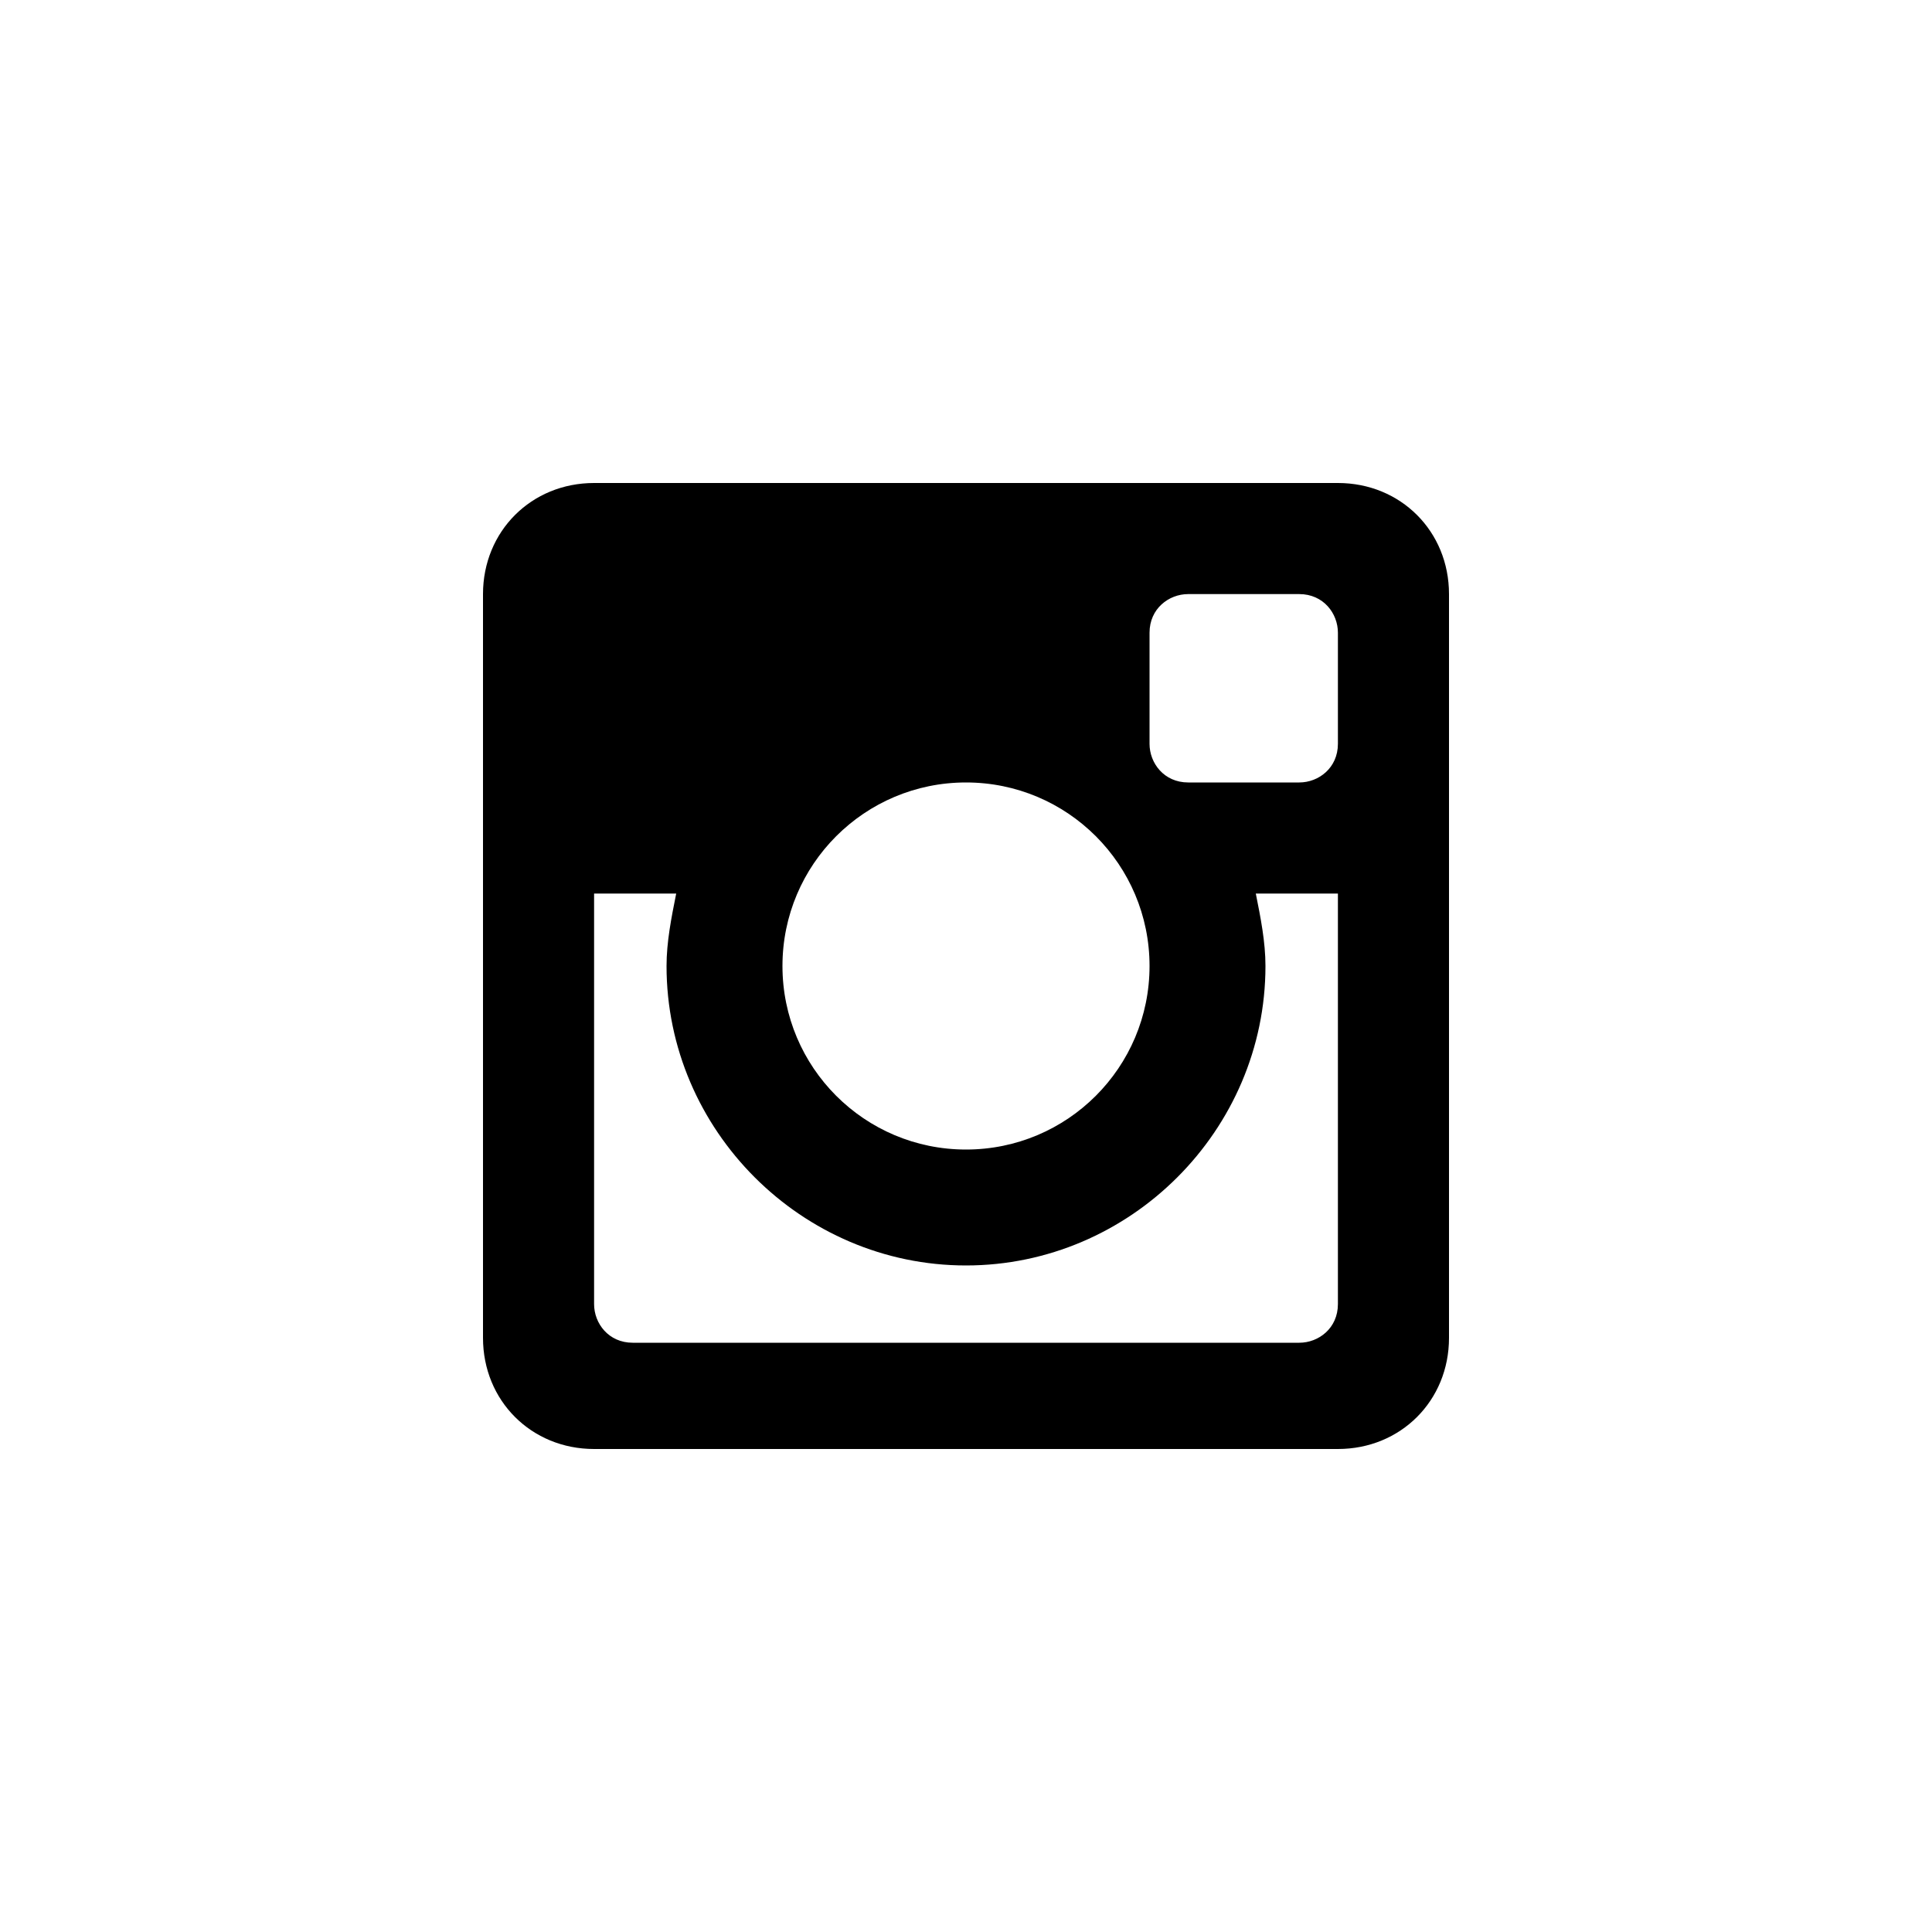
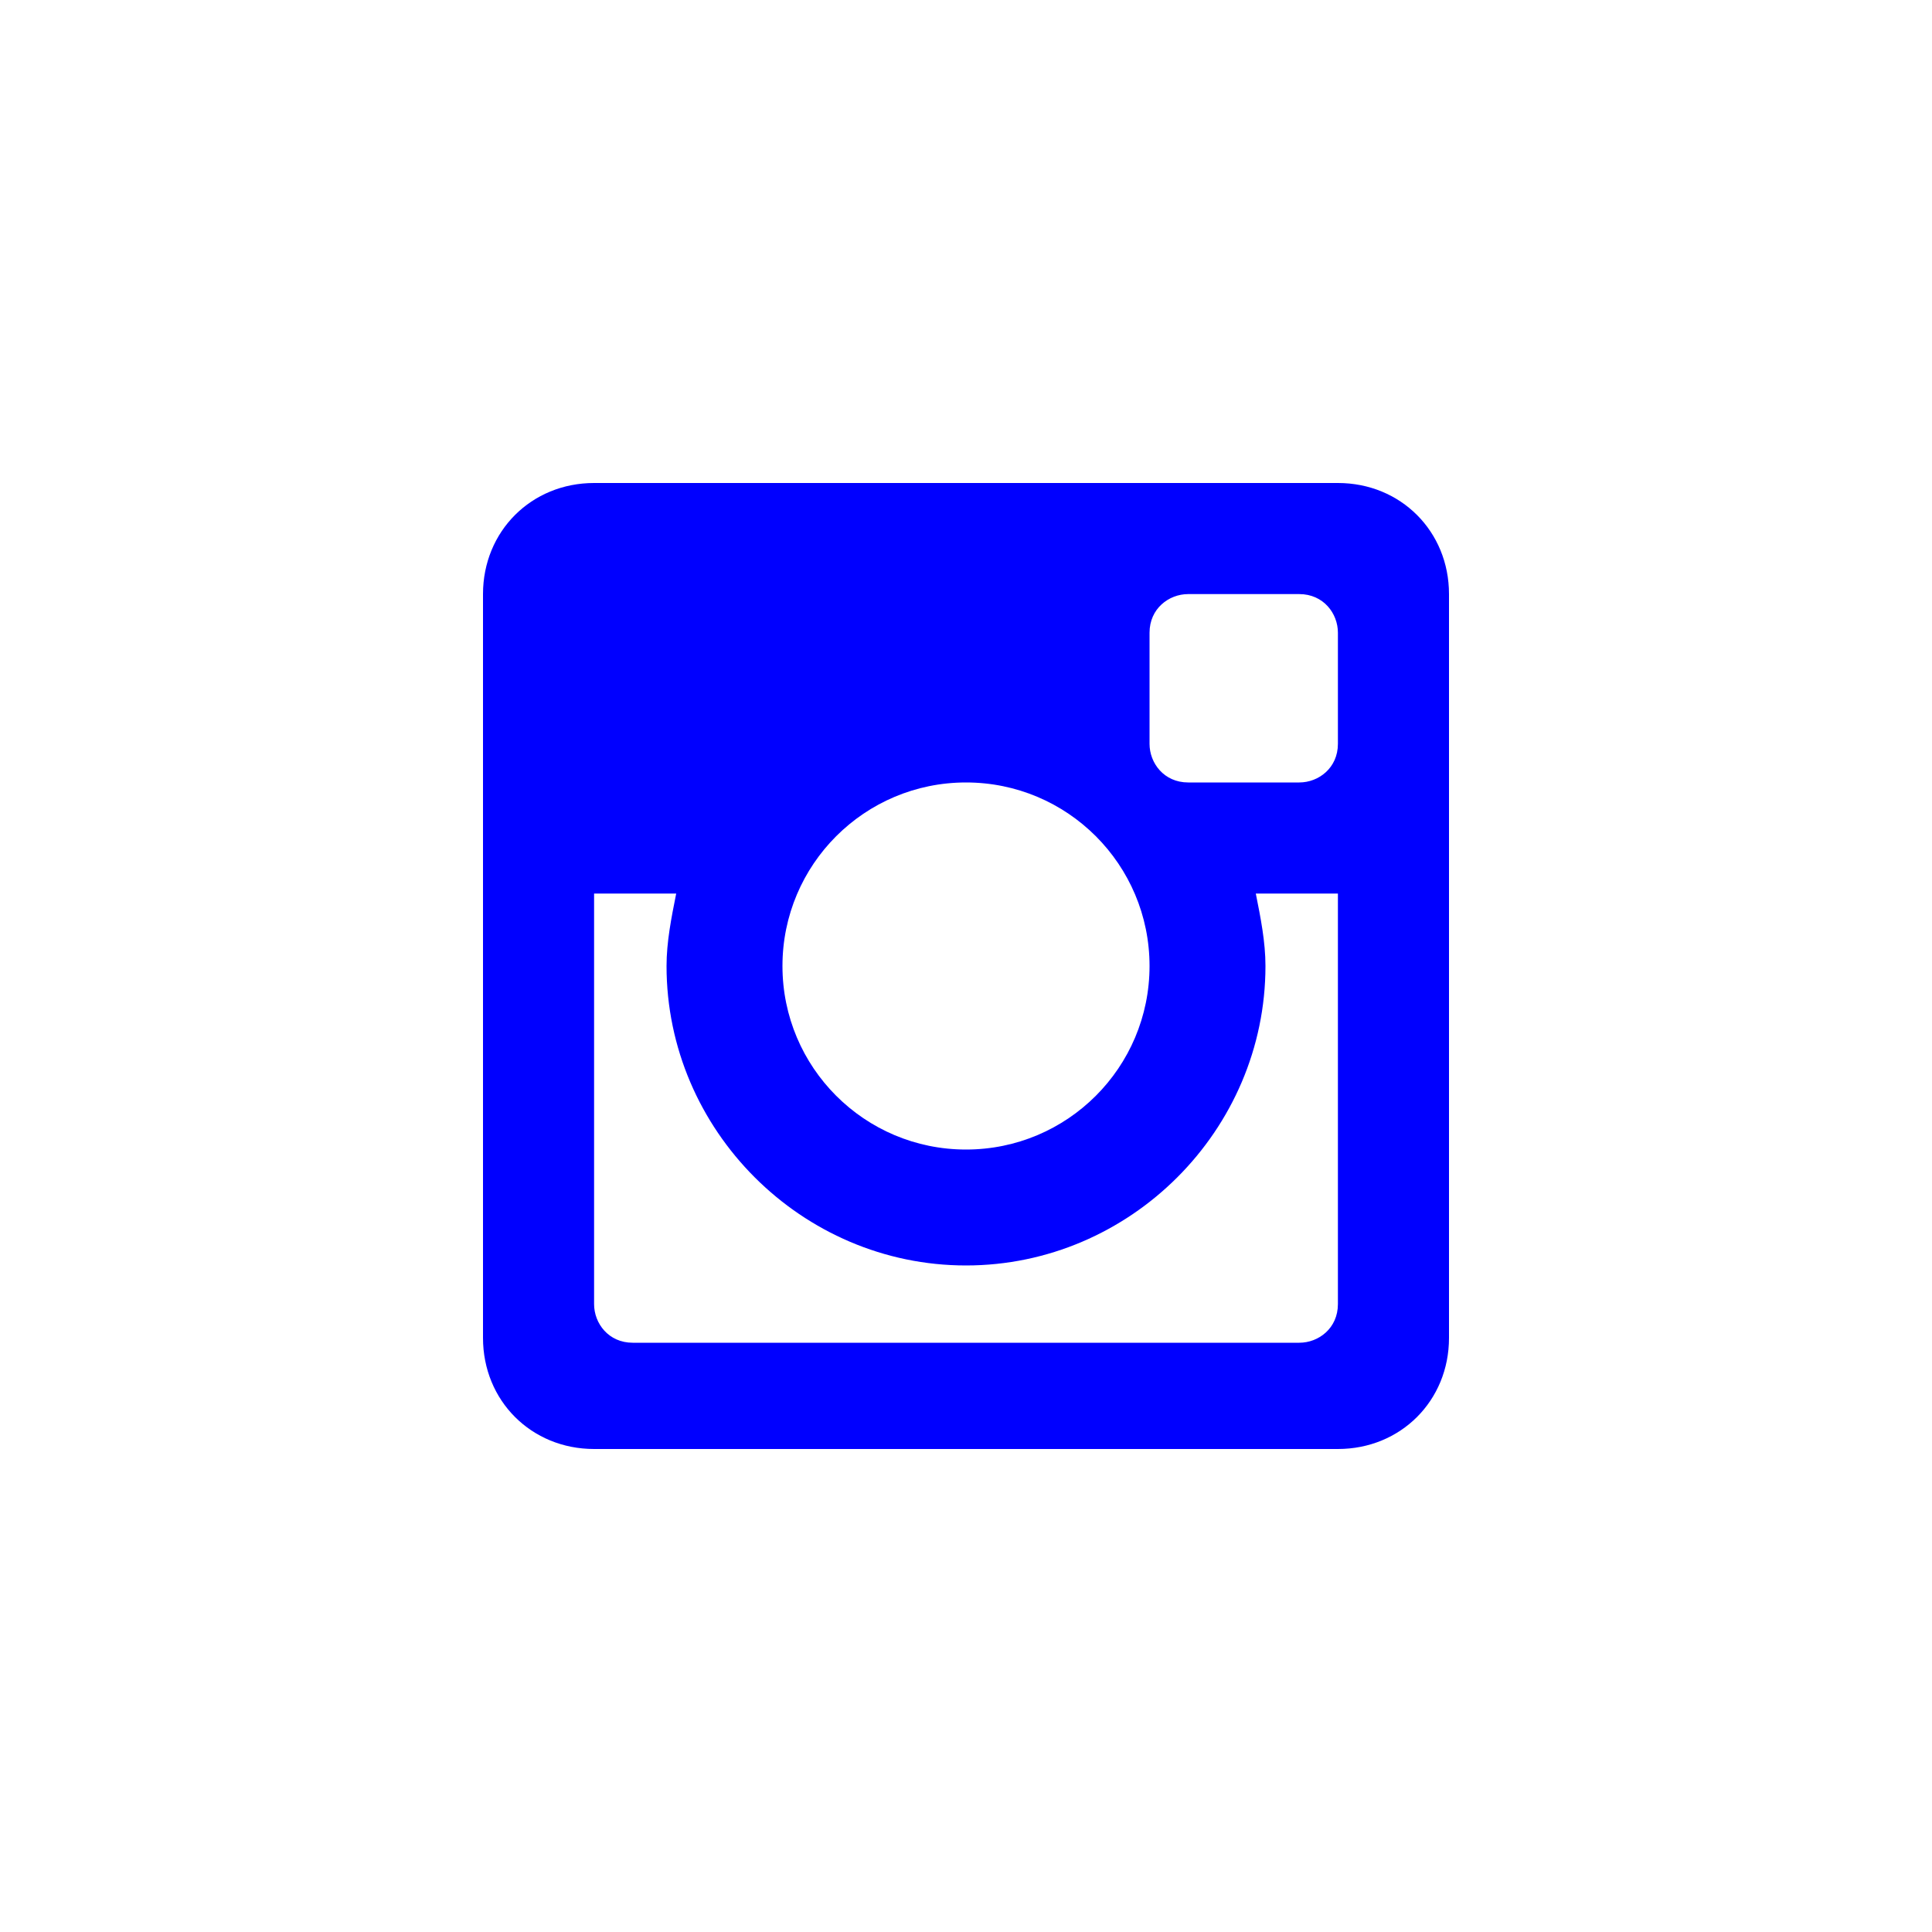
<svg xmlns="http://www.w3.org/2000/svg" version="1.1" id="Layer_1" x="0px" y="0px" width="40px" height="40px" viewBox="0 0 40 40" enable-background="new 0 0 40 40" xml:space="preserve">
-   <path class="bg-color-body--svg" id="instagram-6-icon" d="M27.7,18.5H26c0.1,0.5,0.2,1,0.2,1.5c0,3.4-2.8,6.2-6.2,6.2s-6.2-2.8-6.2-6.2   c0-0.5,0.1-1,0.2-1.5h-1.7V27c0,0.4,0.3,0.8,0.8,0.8h13.8c0.4,0,0.8-0.3,0.8-0.8V18.5L27.7,18.5z M27.7,13.1c0-0.4-0.3-0.8-0.8-0.8   h-2.3c-0.4,0-0.8,0.3-0.8,0.8v2.3c0,0.4,0.3,0.8,0.8,0.8h2.3c0.4,0,0.8-0.3,0.8-0.8V13.1z M20,16.2c-2.1,0-3.8,1.7-3.8,3.8   s1.7,3.8,3.8,3.8s3.8-1.7,3.8-3.8S22.1,16.2,20,16.2 M27.7,30H12.3C11,30,10,29,10,27.7V12.3c0-1.3,1-2.3,2.3-2.3h15.4   c1.3,0,2.3,1,2.3,2.3v15.4C30,29,29,30,27.7,30" fill="black" />
+   <path class="bg-color-body--svg" id="instagram-6-icon" d="M27.7,18.5H26c0.1,0.5,0.2,1,0.2,1.5c0,3.4-2.8,6.2-6.2,6.2s-6.2-2.8-6.2-6.2   c0-0.5,0.1-1,0.2-1.5h-1.7V27c0,0.4,0.3,0.8,0.8,0.8h13.8c0.4,0,0.8-0.3,0.8-0.8V18.5L27.7,18.5z M27.7,13.1c0-0.4-0.3-0.8-0.8-0.8   h-2.3c-0.4,0-0.8,0.3-0.8,0.8v2.3c0,0.4,0.3,0.8,0.8,0.8h2.3c0.4,0,0.8-0.3,0.8-0.8V13.1z M20,16.2c-2.1,0-3.8,1.7-3.8,3.8   s1.7,3.8,3.8,3.8s3.8-1.7,3.8-3.8S22.1,16.2,20,16.2 M27.7,30H12.3C11,30,10,29,10,27.7V12.3c0-1.3,1-2.3,2.3-2.3h15.4   c1.3,0,2.3,1,2.3,2.3v15.4C30,29,29,30,27.7,30" fill="blue" />
</svg>
